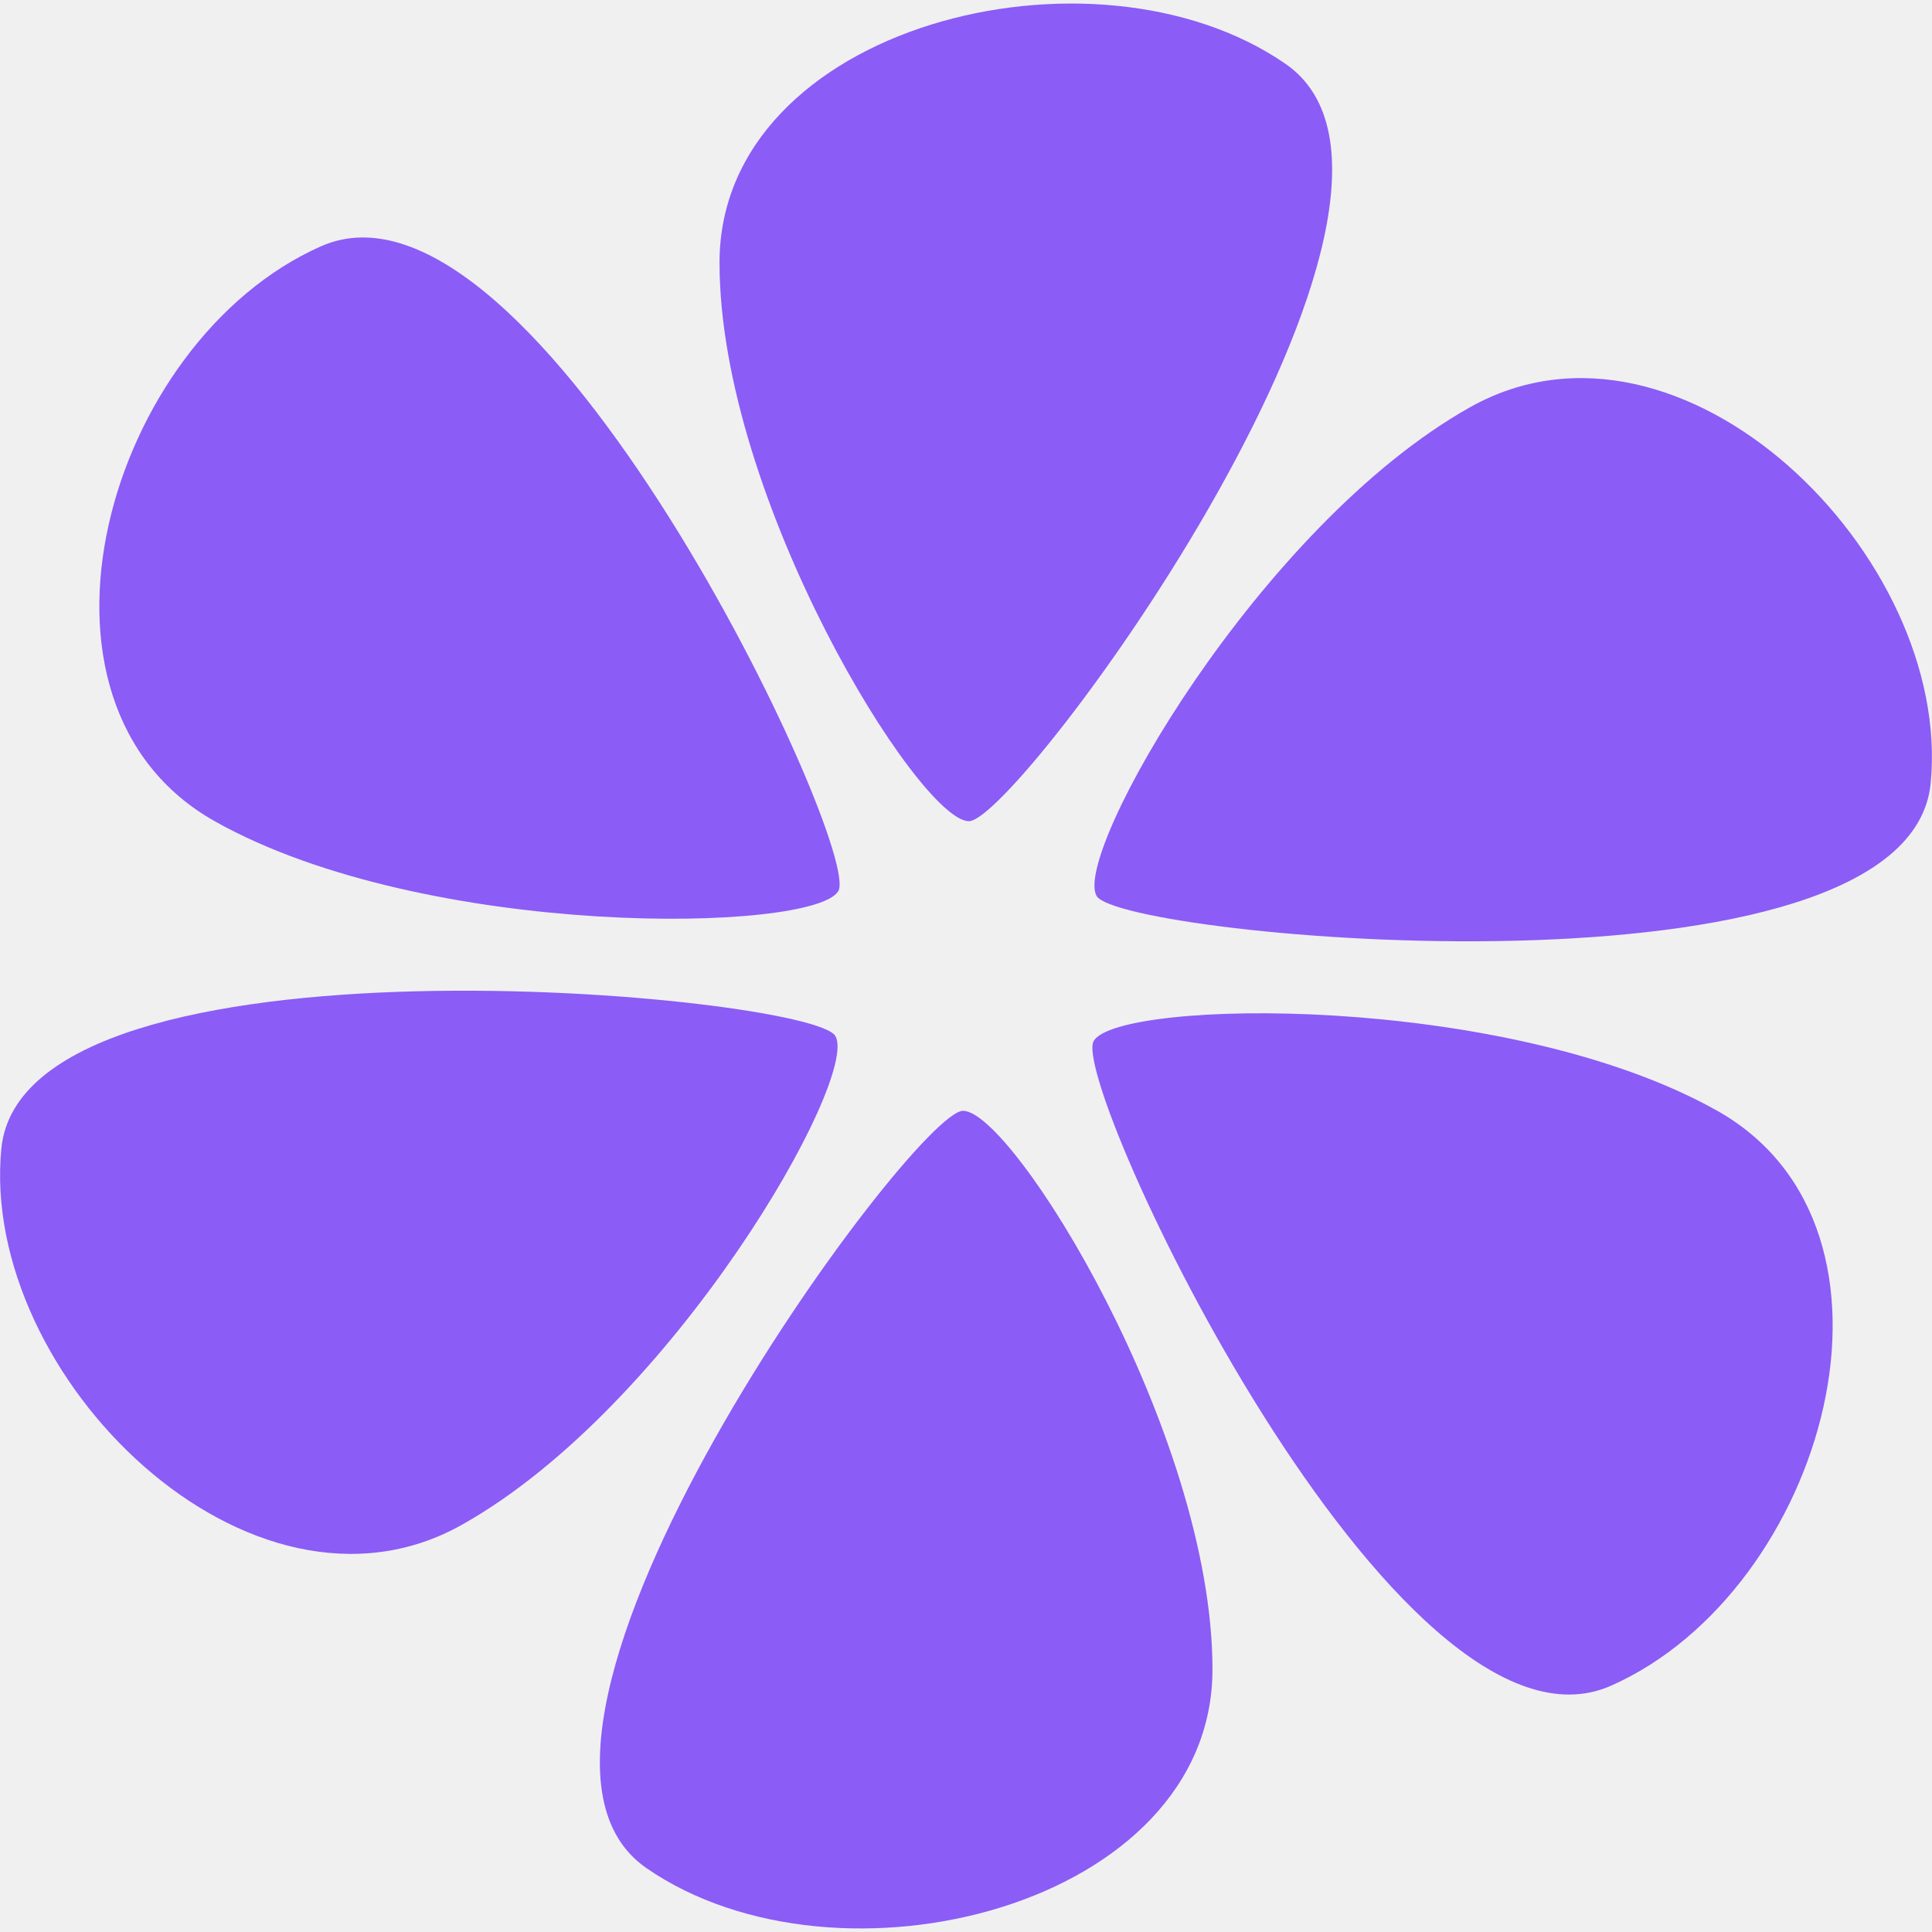
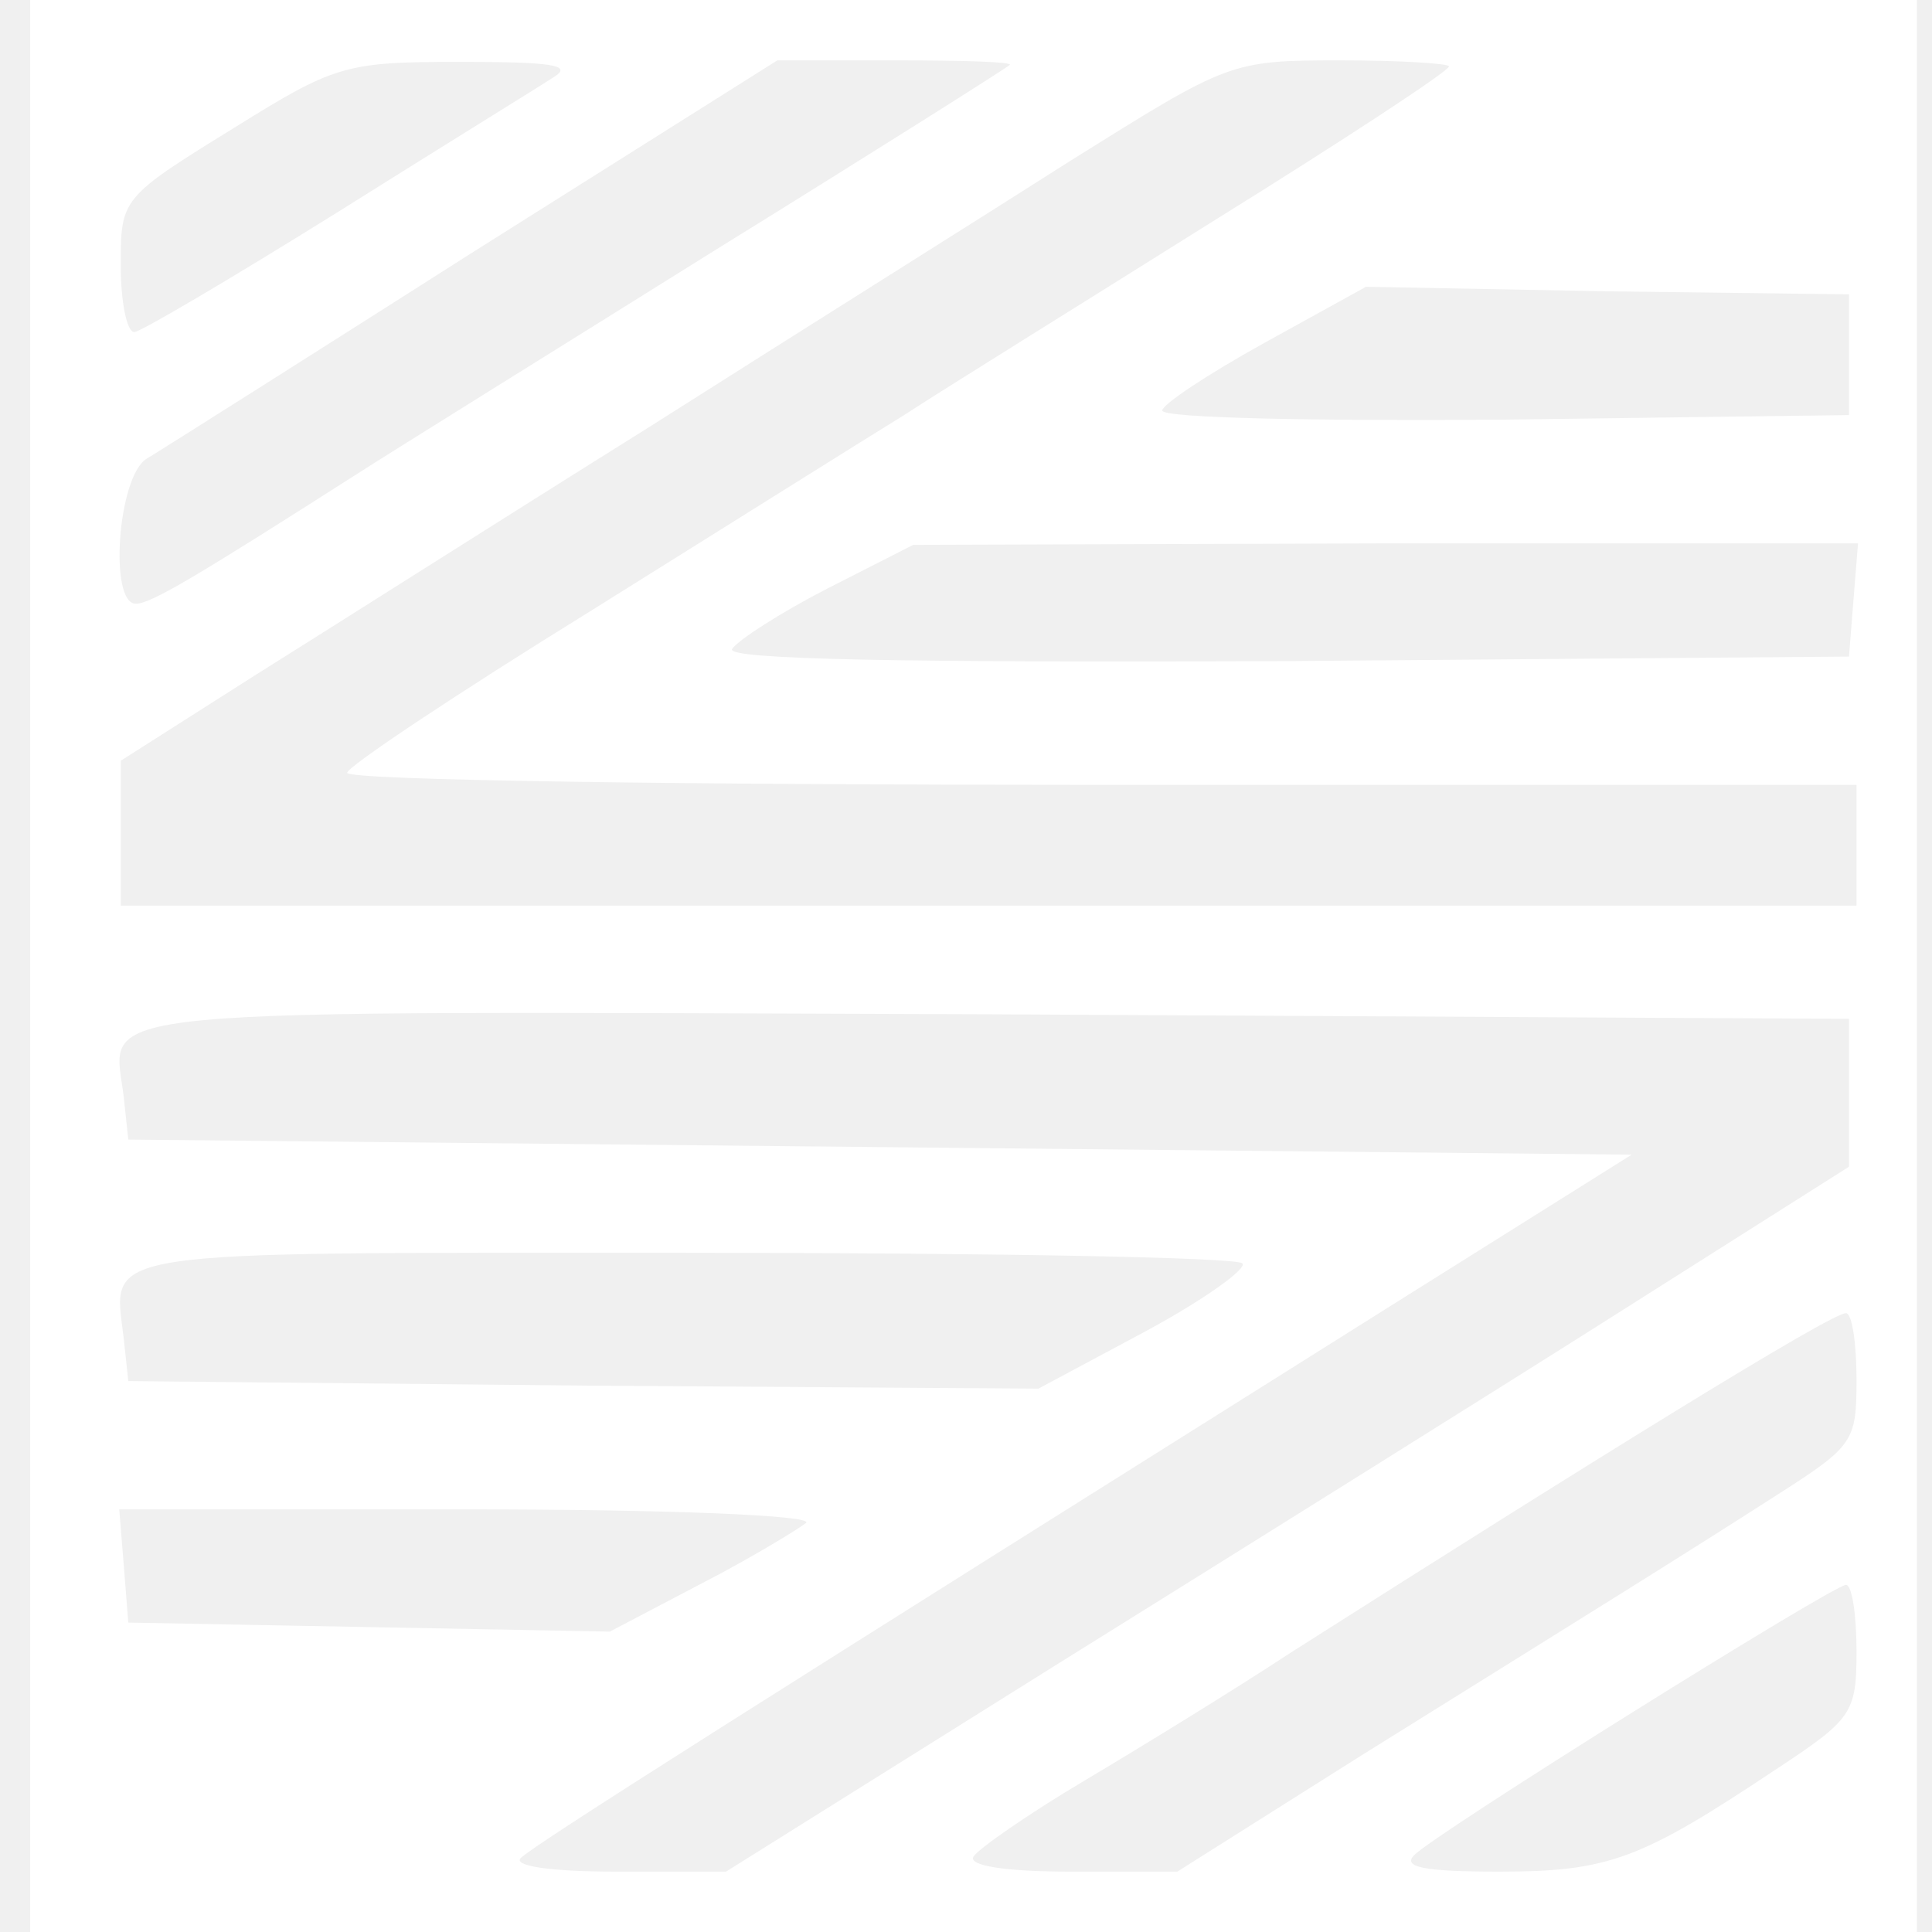
- <svg xmlns="http://www.w3.org/2000/svg" width="350" height="350" viewBox="0 0 350 350" fill="none">
-   <path d="M151.86 161.438C147.365 168.996 77.247 170.266 38.994 148.828C0.741 127.39 19.326 61.842 58.125 44.629C96.925 27.417 156.355 153.881 151.86 161.438Z" fill="#8B5CF6" />
-   <path d="M151.329 187.672C155.824 195.23 121.899 254.808 83.646 276.246C45.393 297.684 -3.796 249.287 0.248 208.065C4.291 166.842 146.834 180.114 151.329 187.672Z" fill="#8B5CF6" />
-   <path d="M174.469 201.234C183.46 201.234 219.651 259.543 219.651 302.419C219.651 345.294 151.878 362.446 117.122 338.435C82.366 314.425 165.479 201.233 174.469 201.234Z" fill="#8B5CF6" />
-   <path d="M198.14 188.567C202.635 181.008 272.754 179.739 311.006 201.177C349.259 222.615 330.675 288.163 291.875 305.375C253.074 322.587 193.645 196.124 198.14 188.567Z" fill="#8B5CF6" />
-   <path d="M198.671 162.328C194.176 154.77 228.101 95.192 266.354 73.753C304.608 52.315 353.796 100.713 349.753 141.935C345.709 183.158 203.166 169.886 198.671 162.328Z" fill="#8B5CF6" />
-   <path d="M175.53 148.766C166.539 148.766 130.348 90.457 130.348 47.581C130.348 4.705 198.121 -12.446 232.877 11.565C267.634 35.575 184.52 148.767 175.53 148.766Z" fill="#8B5CF6" />
+ <svg xmlns="http://www.w3.org/2000/svg" version="1.0" width="128pt" height="128pt" viewBox="0 0 128 128" preserveAspectRatio="xMidYMid meet">
+   <g transform="translate(0,128) scale(0.1,-0.1)" fill="#ffffff" stroke="none">
+     <path d="M20 640 l0 -640 625 0 625 0 0 640 0 640 -625 0 -625 0 0 -640z m347 589 c-9 -6 -74 -46 -144 -90 -69 -43 -130 -79 -134 -79 -5 0 -9 20 -9 44 0 44 0 45 73 90 69 43 75 45 152 45 60 0 75 -2 62 -10z m302 8 c-2 -2 -89 -57 -194 -122 -104 -65 -212 -132 -240 -150 -105 -67 -135 -85 -145 -85 -18 0 -12 84 7 96 10 6 108 68 218 138 l200 126 79 0 c44 0 77 -1 75 -3z m291 -1 c0 -3 -70 -49 -157 -103 -86 -54 -178 -111 -204 -128 -26 -16 -120 -75 -208 -130 -89 -55 -161 -103 -161 -107 0 -5 225 -8 500 -8 l500 0 0 -40 0 -40 -575 0 -575 0 0 48 0 48 88 56 c48 30 166 105 262 165 96 61 222 140 280 177 104 65 105 66 178 66 39 0 72 -2 72 -4z m265 -191 l0 -40 -227 -3 c-126 -1 -228 1 -228 6 0 4 30 24 68 45 l67 37 160 -3 160 -2 0 -40z m3 -162 l-3 -38 -373 -3 c-255 -1 -371 1 -367 8 4 6 32 24 63 40 l57 29 313 1 313 0 -3 -37z m-3 -327 l0 -49 -150 -95 c-82 -52 -250 -157 -372 -233 l-222 -139 -73 0 c-45 0 -68 4 -63 9 9 9 158 103 583 370 l153 96 -498 5 -498 5 -3 28 c-7 61 -44 57 575 55 l568 -3 0 -49z m-402 -113 c4 -3 -25 -24 -64 -45 l-71 -38 -301 2 -302 3 -3 28 c-7 60 -25 57 371 57 200 0 367 -3 370 -7z m407 -77 c0 -41 -2 -44 -52 -76 -67 -43 -122 -77 -276 -173 l-122 -77 -71 0 c-43 0 -68 4 -64 10 3 5 36 28 73 50 37 22 99 60 137 85 206 131 358 225 368 225 4 0 7 -20 7 -44z m-696 -95 c-5 -4 -36 -23 -69 -40 l-61 -32 -159 3 -160 3 -3 38 -3 37 232 0 c132 0 229 -4 223 -9z m696 -85 c0 -41 -3 -45 -53 -78 -90 -60 -111 -68 -184 -68 -50 0 -64 3 -56 11 15 15 276 178 286 179 4 0 7 -20 7 -44z" />
+   </g>
</svg>
